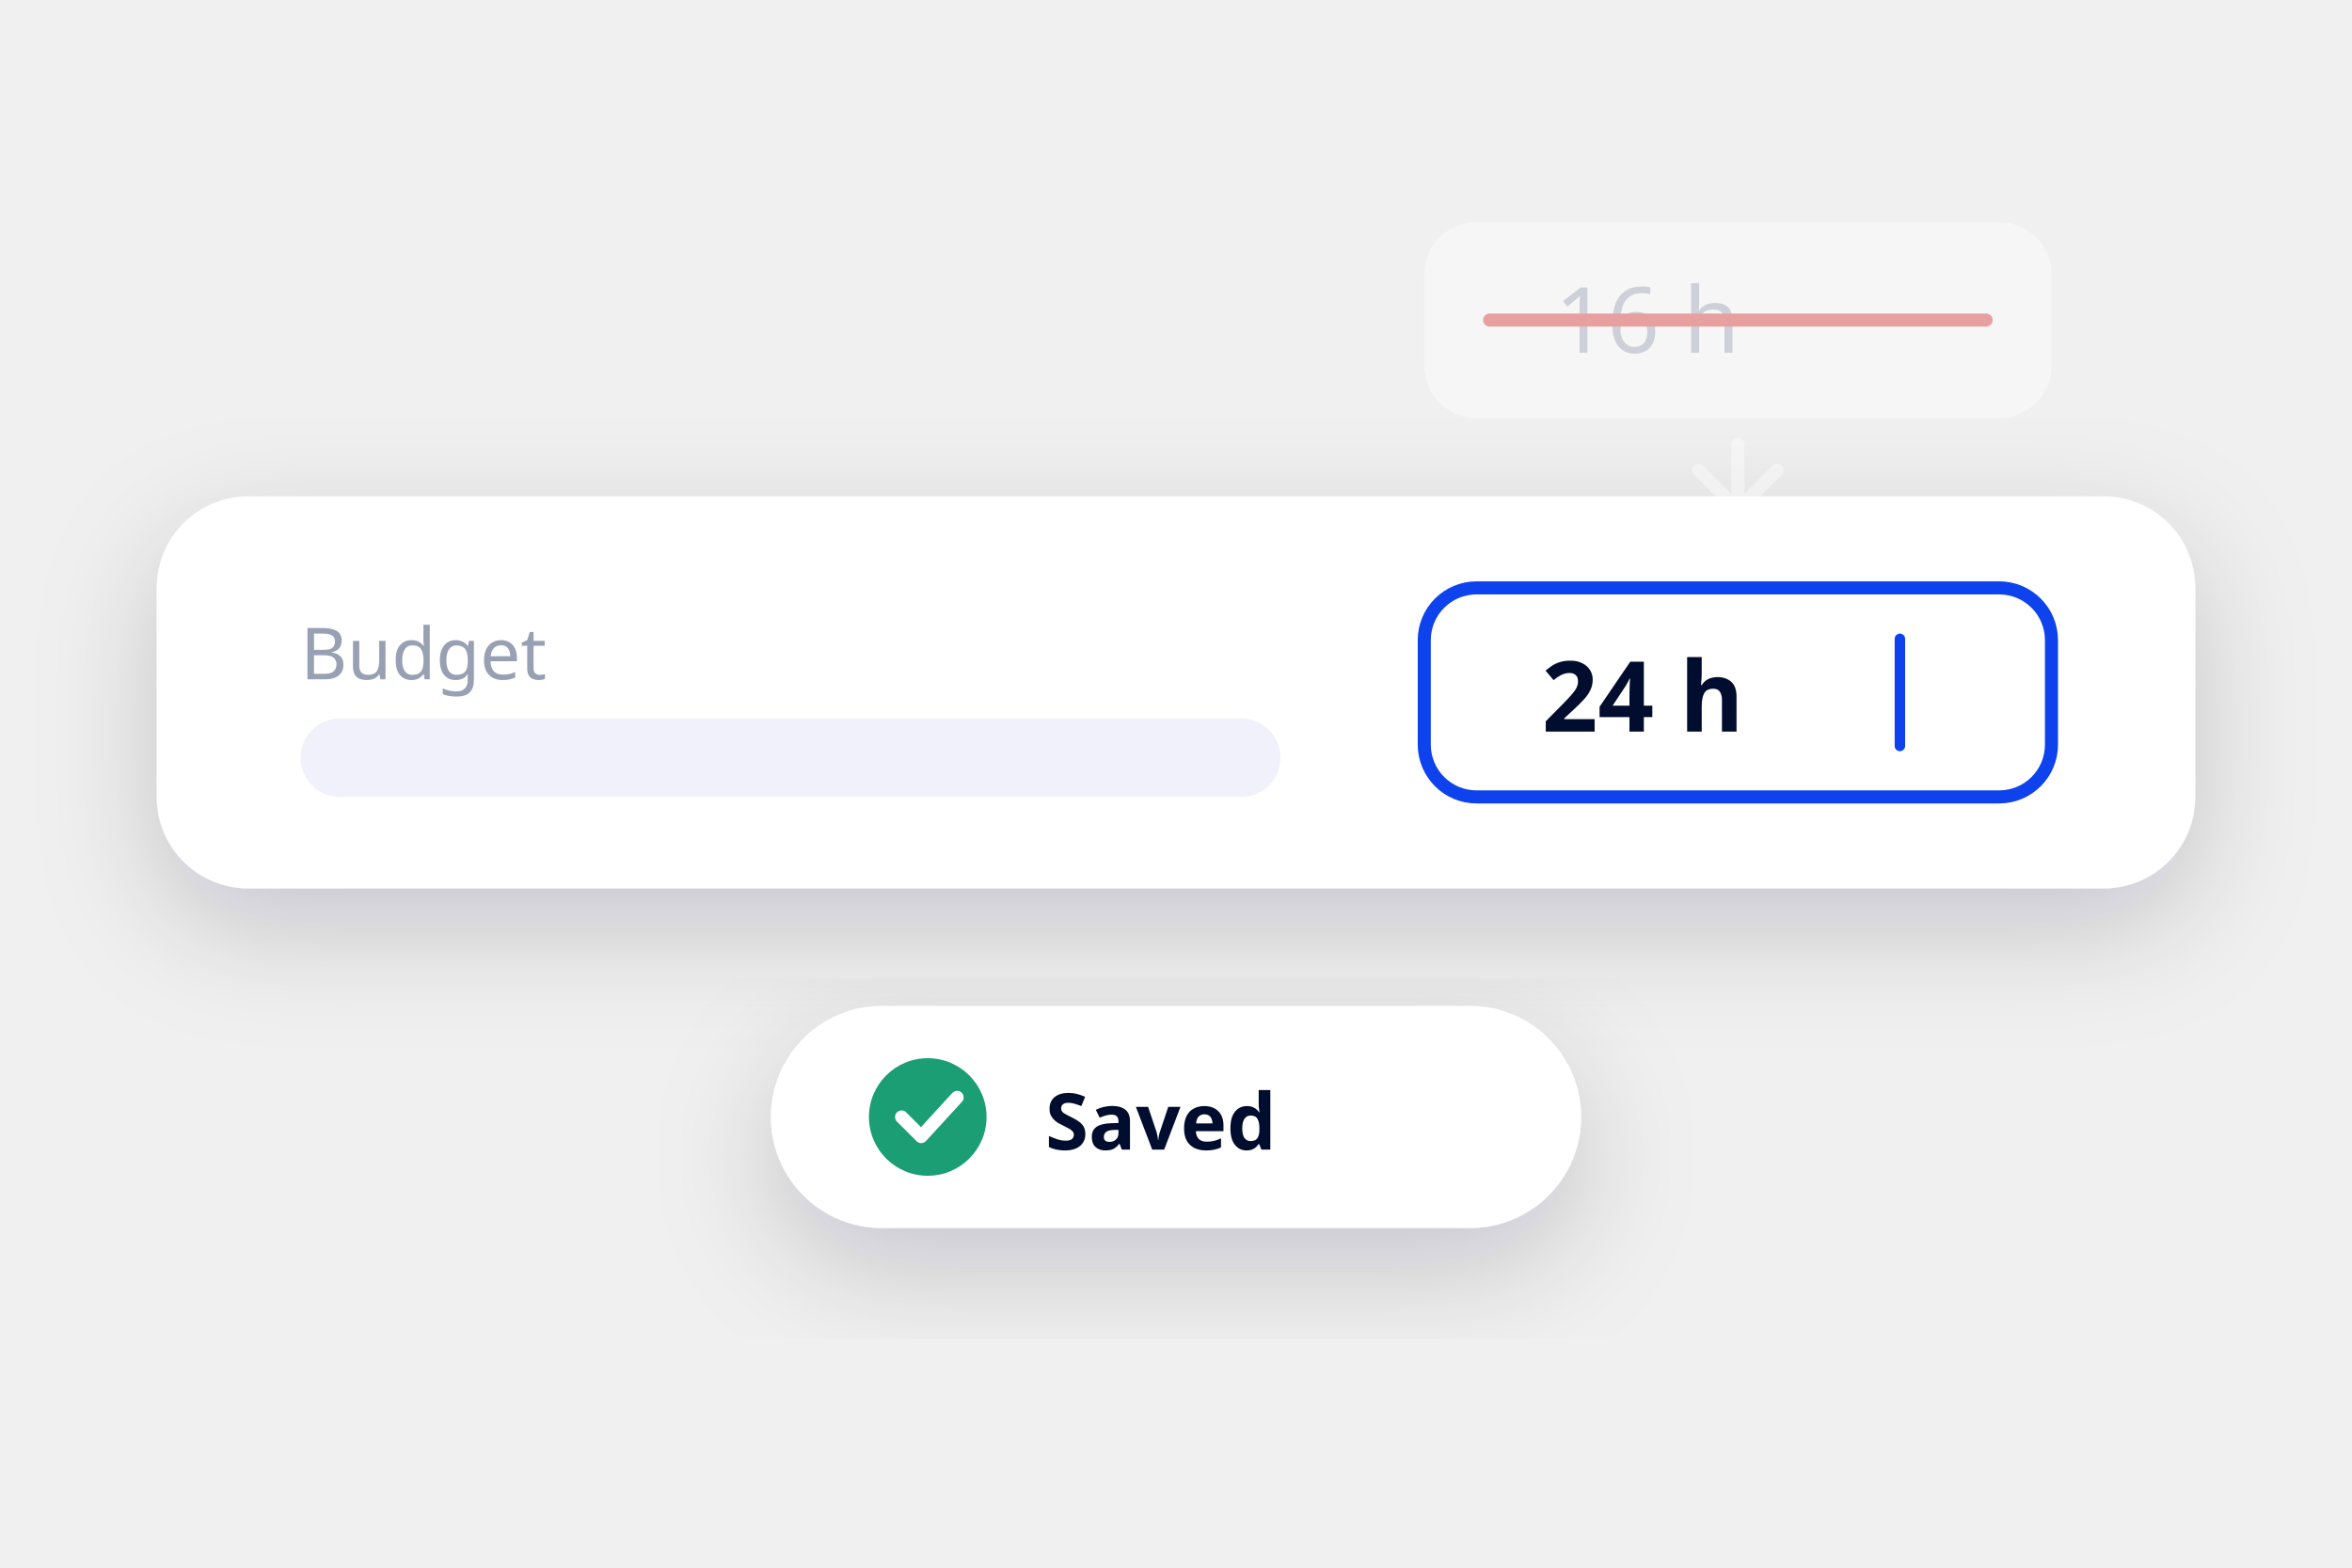
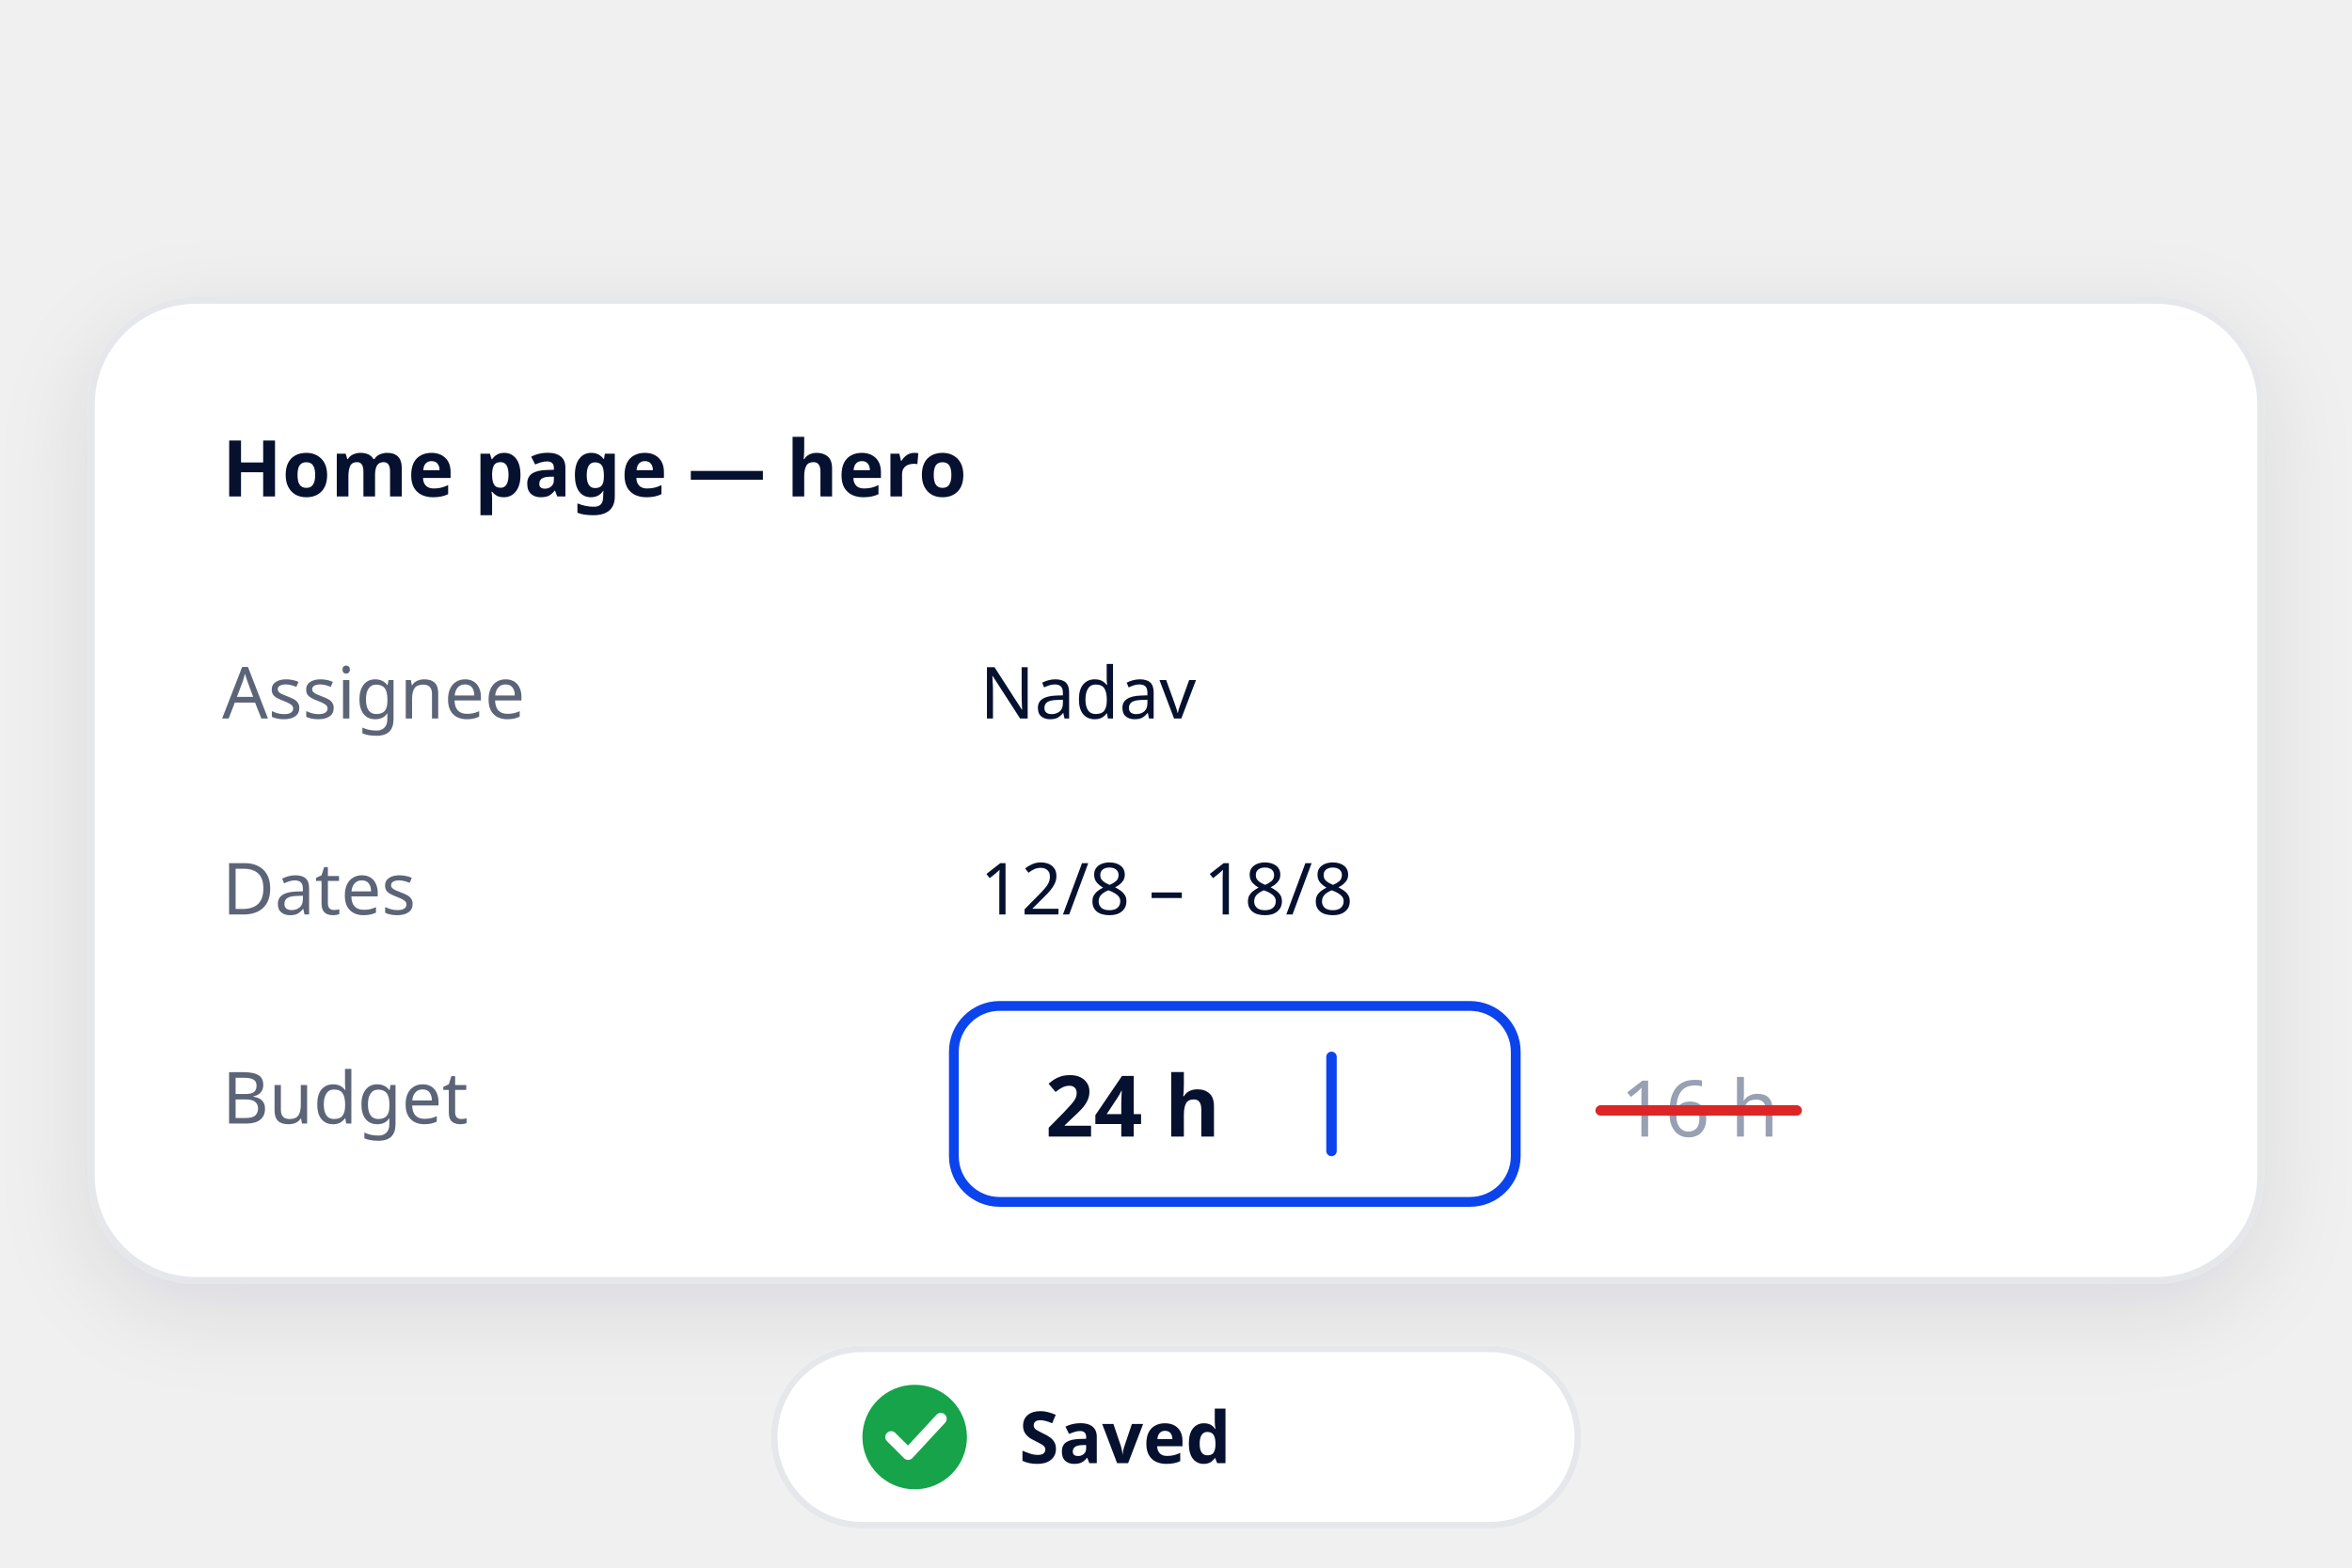
- <svg xmlns="http://www.w3.org/2000/svg" viewBox="0 0 360 240" width="360" height="240" role="img" aria-label="A field being edited, with the value staying put and marked saved">
+ <svg xmlns="http://www.w3.org/2000/svg" viewBox="0 0 360 240" width="360" height="240" role="img" aria-label="A task's budget being edited to 24 hours, keeping the new value instead of reverting">
  <defs>
-     <filter id="svShadow" x="-30%" y="-30%" width="160%" height="180%">
-       <feDropShadow dx="0" dy="6" stdDeviation="9" flood-color="#06112f" flood-opacity="0.18" />
+     <filter id="svCard" x="-10%" y="-20%" width="120%" height="160%">
+       <feDropShadow dx="0" dy="4" stdDeviation="7" flood-color="#06112f" flood-opacity="0.10" />
    </filter>
  </defs>
-   <g filter="url(#svShadow)">
-     <rect x="24" y="76" width="312" height="60" rx="14" fill="#ffffff" />
-     <text x="46" y="104" font-family="system-ui, sans-serif" font-size="11" fill="#98a0b3">Budget</text>
-     <rect x="46" y="110" width="150" height="12" rx="6" fill="#f0f1fa" />
-     <rect x="218" y="90" width="96" height="32" rx="8" fill="#ffffff" stroke="#0b43ed" stroke-width="2" />
-     <text x="236" y="112" font-family="system-ui, sans-serif" font-size="15" font-weight="600" fill="#06112f">24 h</text>
-     <rect x="290" y="97" width="1.6" height="18" rx="0.8" fill="#0b43ed" />
+   <g filter="url(#svCard)">
+     <rect x="14" y="46" width="332" height="150" rx="16" fill="#ffffff" stroke="#e5e7eb" />
  </g>
-   <g filter="url(#svShadow)">
-     <rect x="118" y="154" width="124" height="34" rx="17" fill="#ffffff" />
-     <circle cx="142" cy="171" r="9" fill="#1d9e75" />
-     <path d="M138 171 l3 3 5.5-6" stroke="#ffffff" stroke-width="2" fill="none" stroke-linecap="round" stroke-linejoin="round" />
-     <text x="160" y="176" font-family="system-ui, sans-serif" font-size="12" font-weight="600" fill="#06112f">Saved</text>
-   </g>
-   <g opacity="0.4">
-     <rect x="218" y="34" width="96" height="30" rx="8" fill="#ffffff" />
-     <text x="238" y="54" font-family="system-ui, sans-serif" font-size="14" fill="#98a0b3">16 h</text>
-     <path d="M228 49 h76" stroke="#dc2626" stroke-width="2" stroke-linecap="round" />
-     <path d="M266 68 v10 M260 72 l6 6 6-6" stroke="#ffffff" stroke-width="2" fill="none" stroke-linecap="round" stroke-linejoin="round" />
+   <text x="34" y="76" font-family="system-ui, sans-serif" font-size="12" font-weight="600" fill="#06112f">Home page — hero</text>
+   <text x="34" y="110" font-family="system-ui, sans-serif" font-size="11" fill="#5c6478">Assignee</text>
+   <text x="150" y="110" font-family="system-ui, sans-serif" font-size="11" fill="#06112f">Nadav</text>
+   <text x="34" y="140" font-family="system-ui, sans-serif" font-size="11" fill="#5c6478">Dates</text>
+   <text x="150" y="140" font-family="system-ui, sans-serif" font-size="11" fill="#06112f">12/8 – 18/8</text>
+   <text x="34" y="172" font-family="system-ui, sans-serif" font-size="11" fill="#5c6478">Budget</text>
+   <rect x="146" y="154" width="86" height="30" rx="7" fill="#ffffff" stroke="#0b43ed" stroke-width="1.5" />
+   <text x="160" y="174" font-family="system-ui, sans-serif" font-size="13" font-weight="600" fill="#06112f">24 h</text>
+   <rect x="203" y="161" width="1.6" height="16" rx="0.8" fill="#0b43ed" />
+   <text x="248" y="174" font-family="system-ui, sans-serif" font-size="12" fill="#98a0b3">16 h</text>
+   <path d="M245 170 h30" stroke="#dc2626" stroke-width="1.6" stroke-linecap="round" />
+   <g>
+     <rect x="118" y="206" width="124" height="28" rx="14" fill="#ffffff" />
+     <rect x="118.5" y="206.5" width="123" height="27" rx="13.5" fill="none" stroke="#e5e7eb" />
+     <circle cx="140" cy="220" r="8" fill="#16a34a" />
+     <path d="M136.4 220 l2.6 2.6 5-5.4" stroke="#ffffff" stroke-width="1.8" fill="none" stroke-linecap="round" stroke-linejoin="round" />
+     <text x="156" y="224" font-family="system-ui, sans-serif" font-size="11" font-weight="600" fill="#06112f">Saved</text>
  </g>
</svg>
